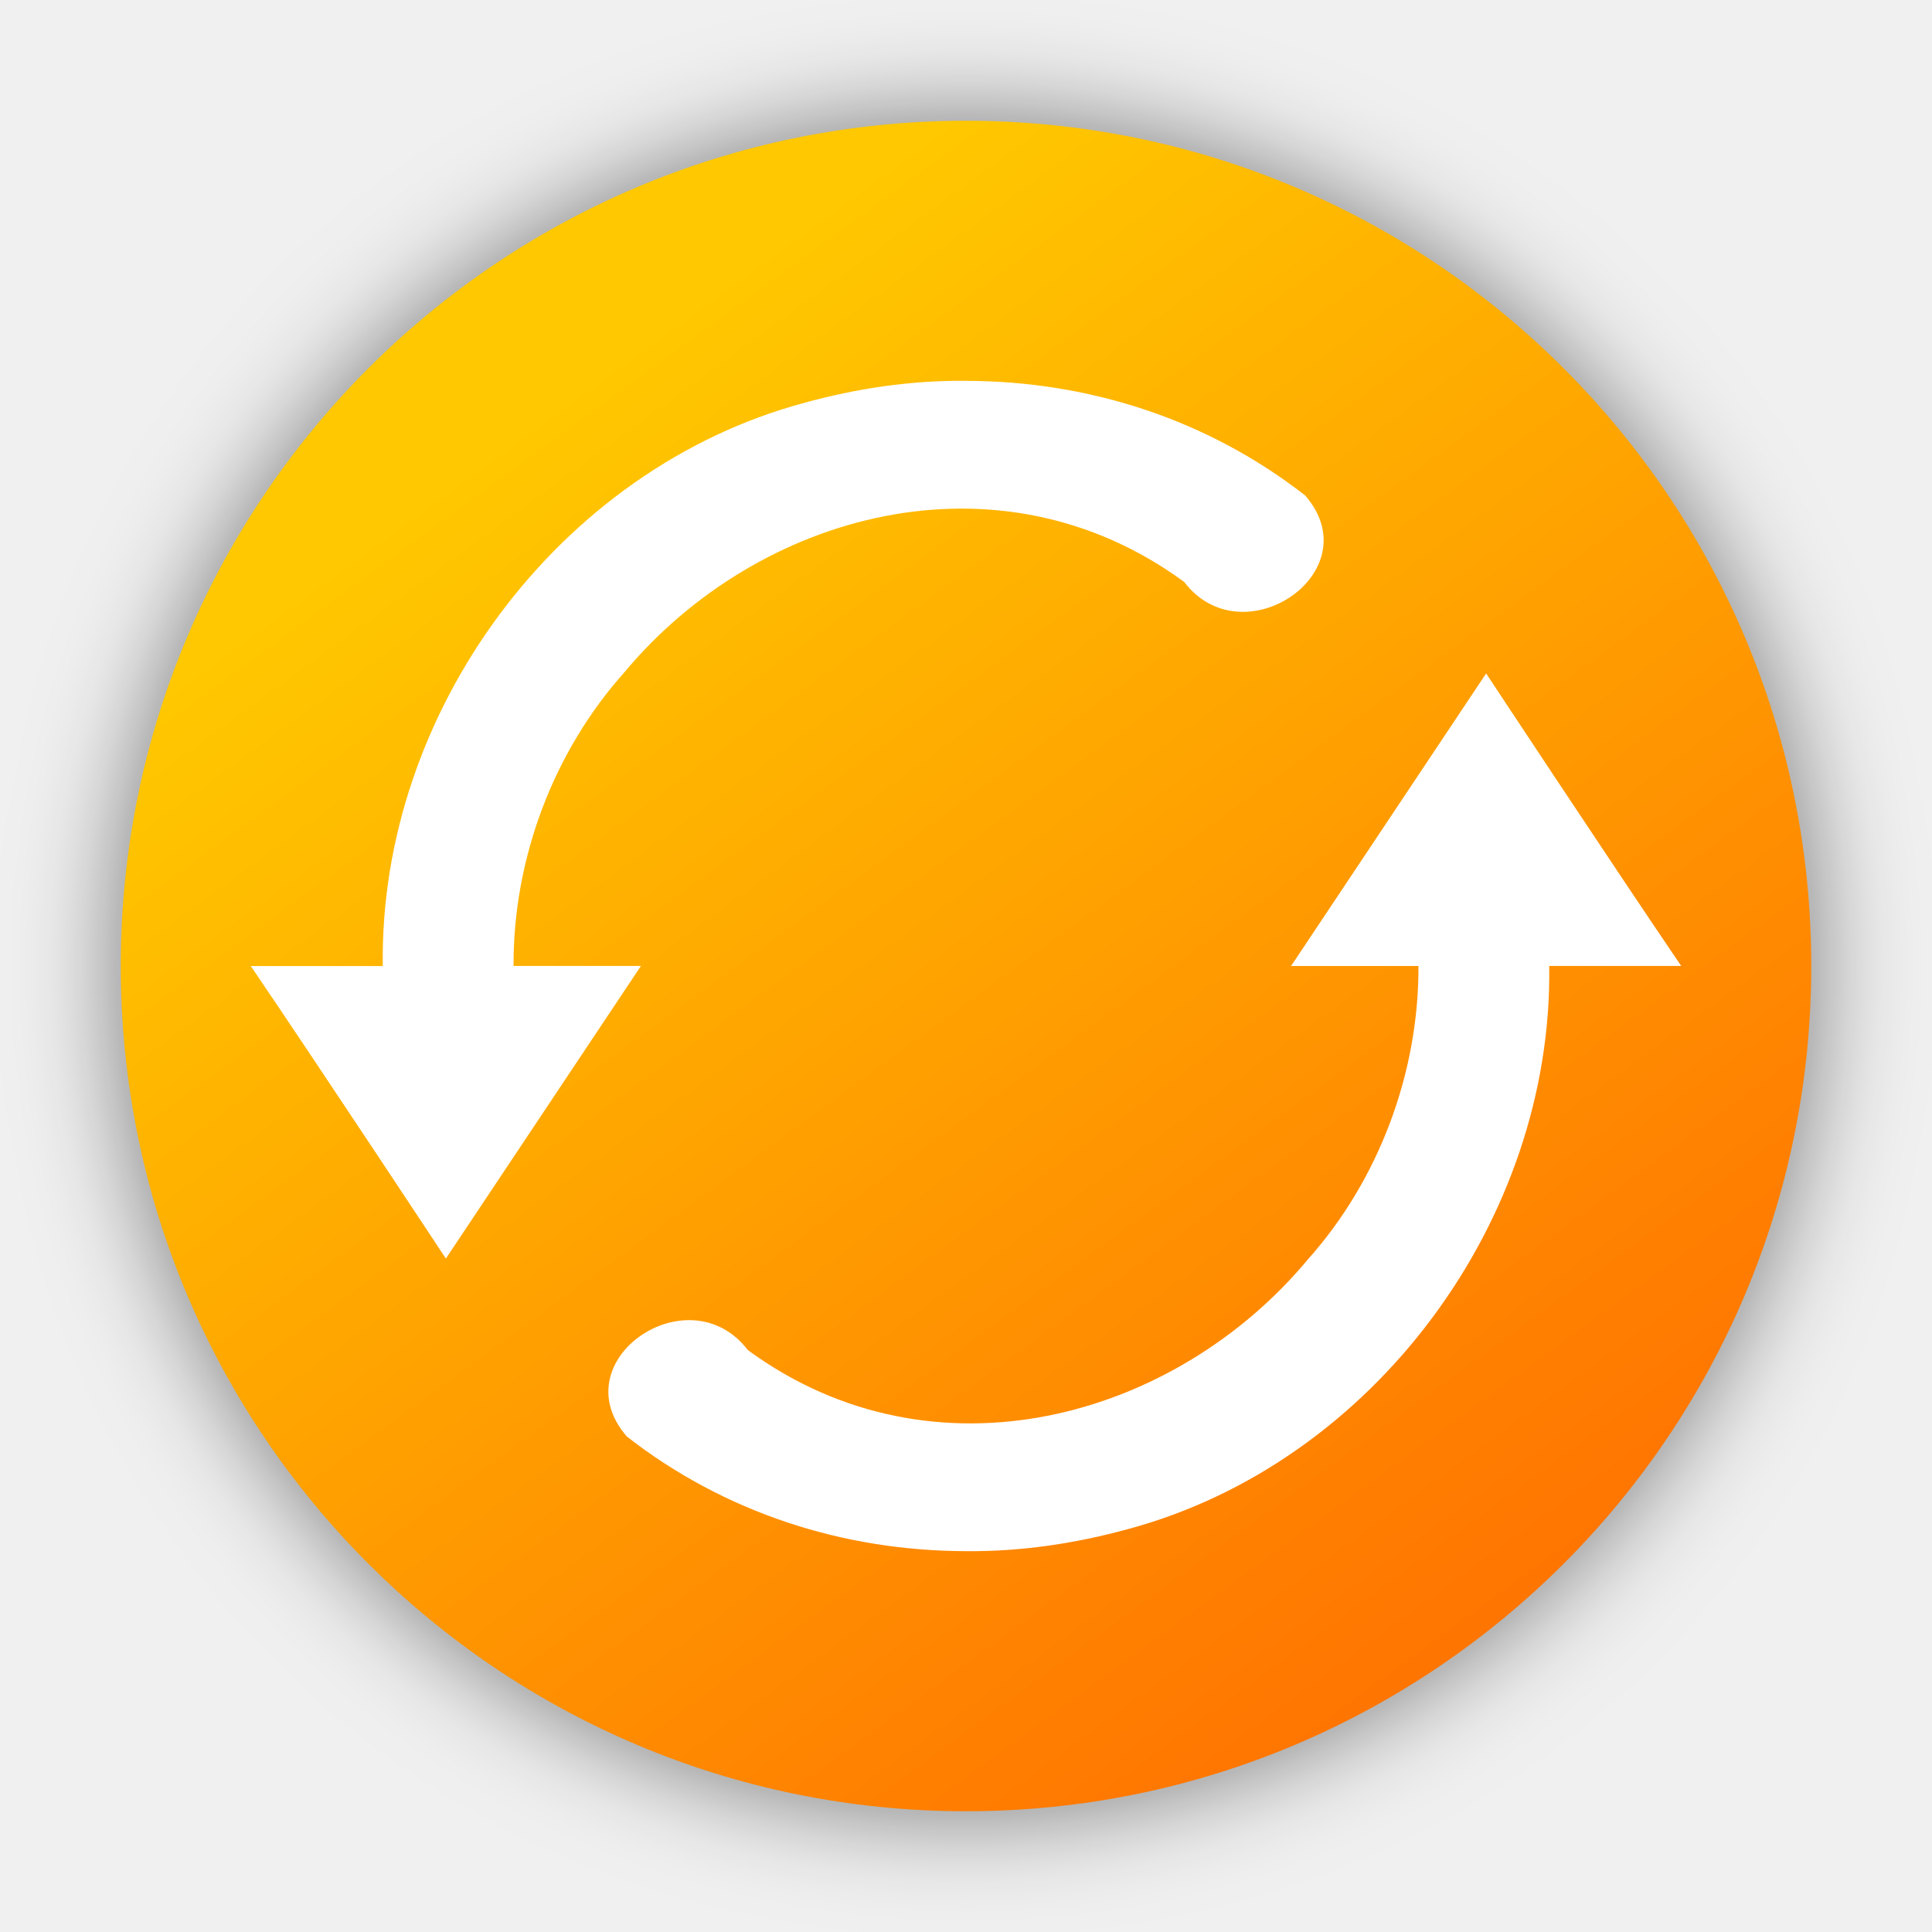
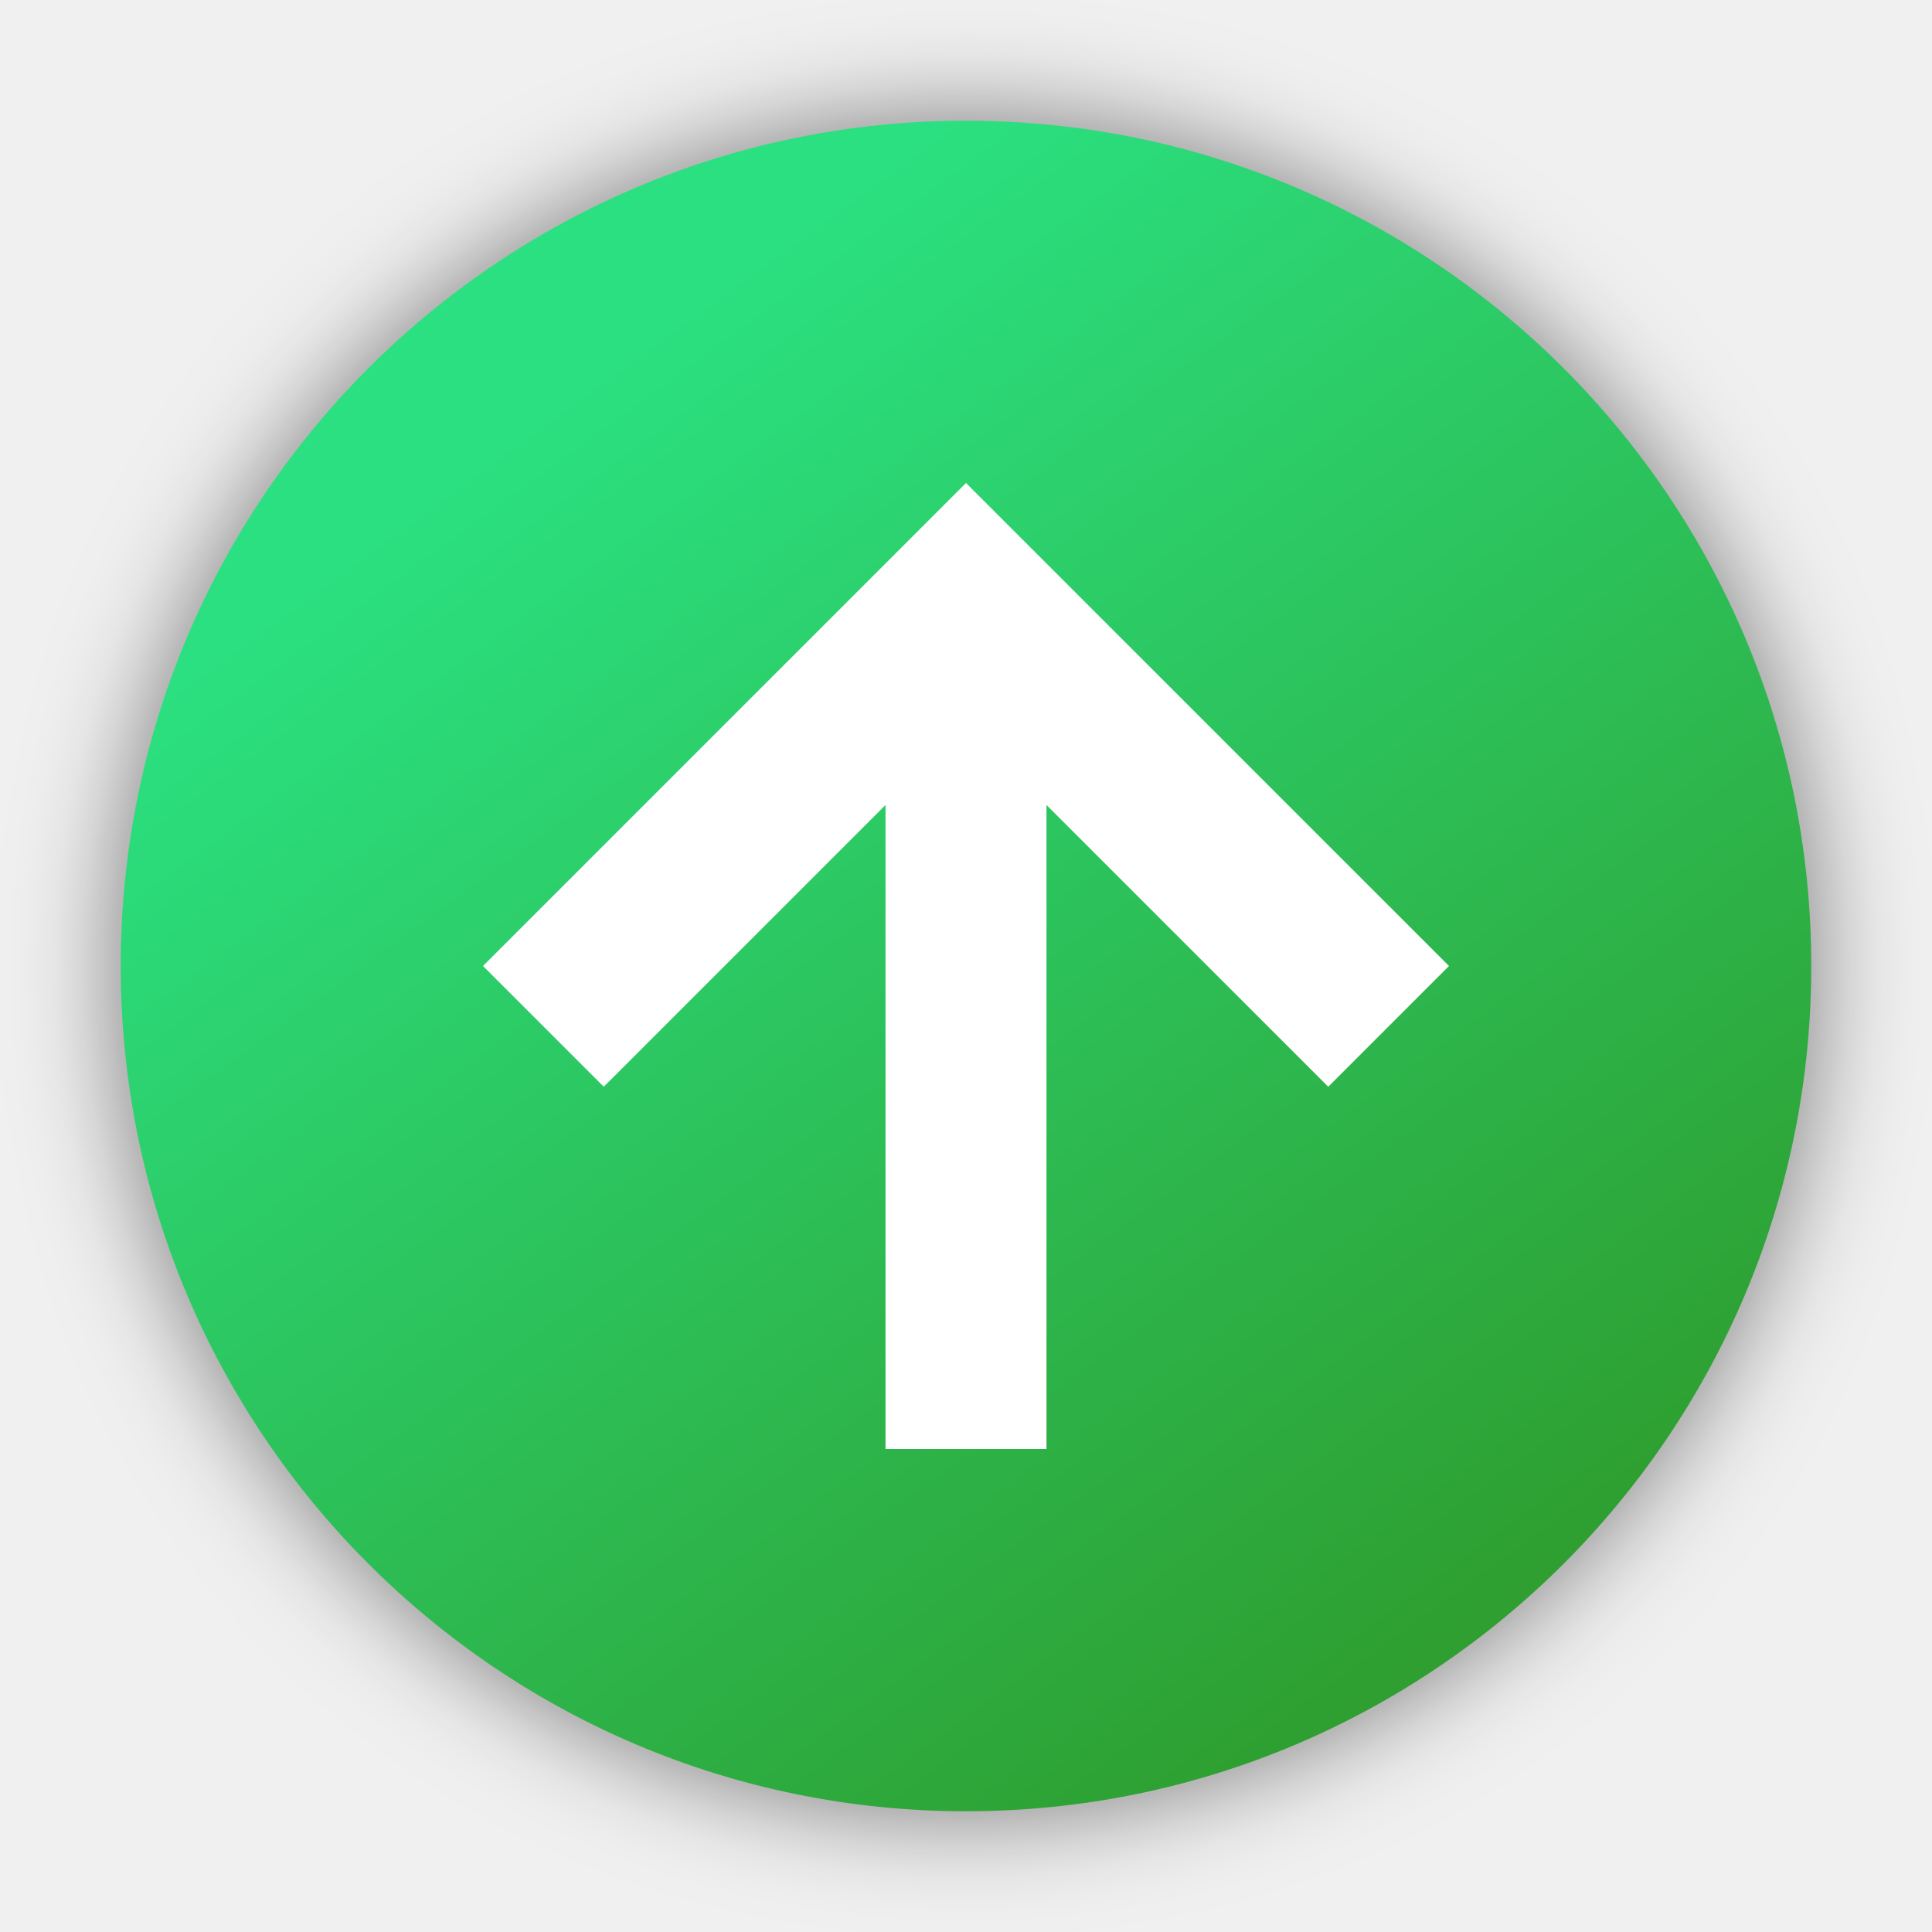
<svg xmlns="http://www.w3.org/2000/svg" xmlns:xlink="http://www.w3.org/1999/xlink" id="svg12" version="1" height="32" width="32">
  <defs id="defs16">
    <linearGradient id="linearGradient857">
-       <stop id="stop853" offset="0" style="stop-color:#ff7501;stop-opacity:1" />
-       <stop id="stop855" offset="1" style="stop-color:#ffc800;stop-opacity:1" />
+       <stop id="stop853" offset="0" style="stop-color:#2e9f30;stop-opacity:1;" />
+       <stop id="stop855" offset="1" style="stop-color:#2be080;stop-opacity:1;" />
    </linearGradient>
    <linearGradient gradientTransform="matrix(0.5384615,0,0,0.5384615,1.230769,1.230769)" gradientUnits="userSpaceOnUse" y2="-21.095" x2="-13.468" y1="-48.755" x1="-51.388" id="linearGradient834" xlink:href="#linearGradient857" />
    <filter style="color-interpolation-filters:sRGB" id="filter40499" x="-0.075" width="1.15" y="-0.075" height="1.15">
      <feGaussianBlur stdDeviation="0.875" id="feGaussianBlur40501" />
    </filter>
  </defs>
  <rect style="opacity:0.5;fill:#000000;fill-opacity:1;stroke-width:0.538;filter:url(#filter40499)" width="28" height="28" x="-31" y="-30" rx="14" ry="14" transform="matrix(0,-1,-1,0,-6.2584877e-7,-1.000001)" id="rect2-8" />
  <rect id="rect2" transform="matrix(0,-1,-1,0,0,0)" ry="14" rx="14" y="-30" x="-30" height="28" width="28" style="fill:url(#linearGradient834);fill-opacity:1;stroke-width:0.538" />
-   <path id="path10" d="M 16.001,6.308 C 15.095,6.298 14.196,6.432 13.322,6.672 9.255,7.763 6.279,11.788 6.34,16.001 H 4.154 c 1.115,1.639 3.231,4.845 3.231,4.845 0,0 3.231,-4.847 3.231,-4.847 H 8.506 c -0.008,-1.764 0.654,-3.539 1.829,-4.856 2.207,-2.654 6.205,-3.759 9.279,-1.504 0.975,1.276 3.1,-0.172 2.003,-1.433 C 20.002,6.948 18.041,6.312 16.001,6.308 Z m 8.614,4.846 c 0,0 -3.231,4.846 -3.231,4.846 h 2.11 c 0.008,1.764 -0.654,3.54 -1.829,4.857 -2.207,2.654 -6.205,3.759 -9.279,1.504 -0.975,-1.276 -3.1,0.172 -2.003,1.433 1.615,1.258 3.576,1.894 5.616,1.898 0.906,0.009 1.805,-0.125 2.679,-0.364 4.067,-1.091 7.044,-5.117 6.982,-9.329 h 2.186 c -1.115,-1.639 -3.231,-4.845 -3.231,-4.845 z" style="fill:#ffffff;fill-opacity:1;stroke-width:0.538;opacity:1" />
+   <path style="fill:#ffffff;stroke-width:1.333" d="M 14.667,24 V 13.333 L 10,18 8,16 16,8 24,16 l -2,2 -4.667,-4.667 V 24 Z" id="path242" />
</svg>
